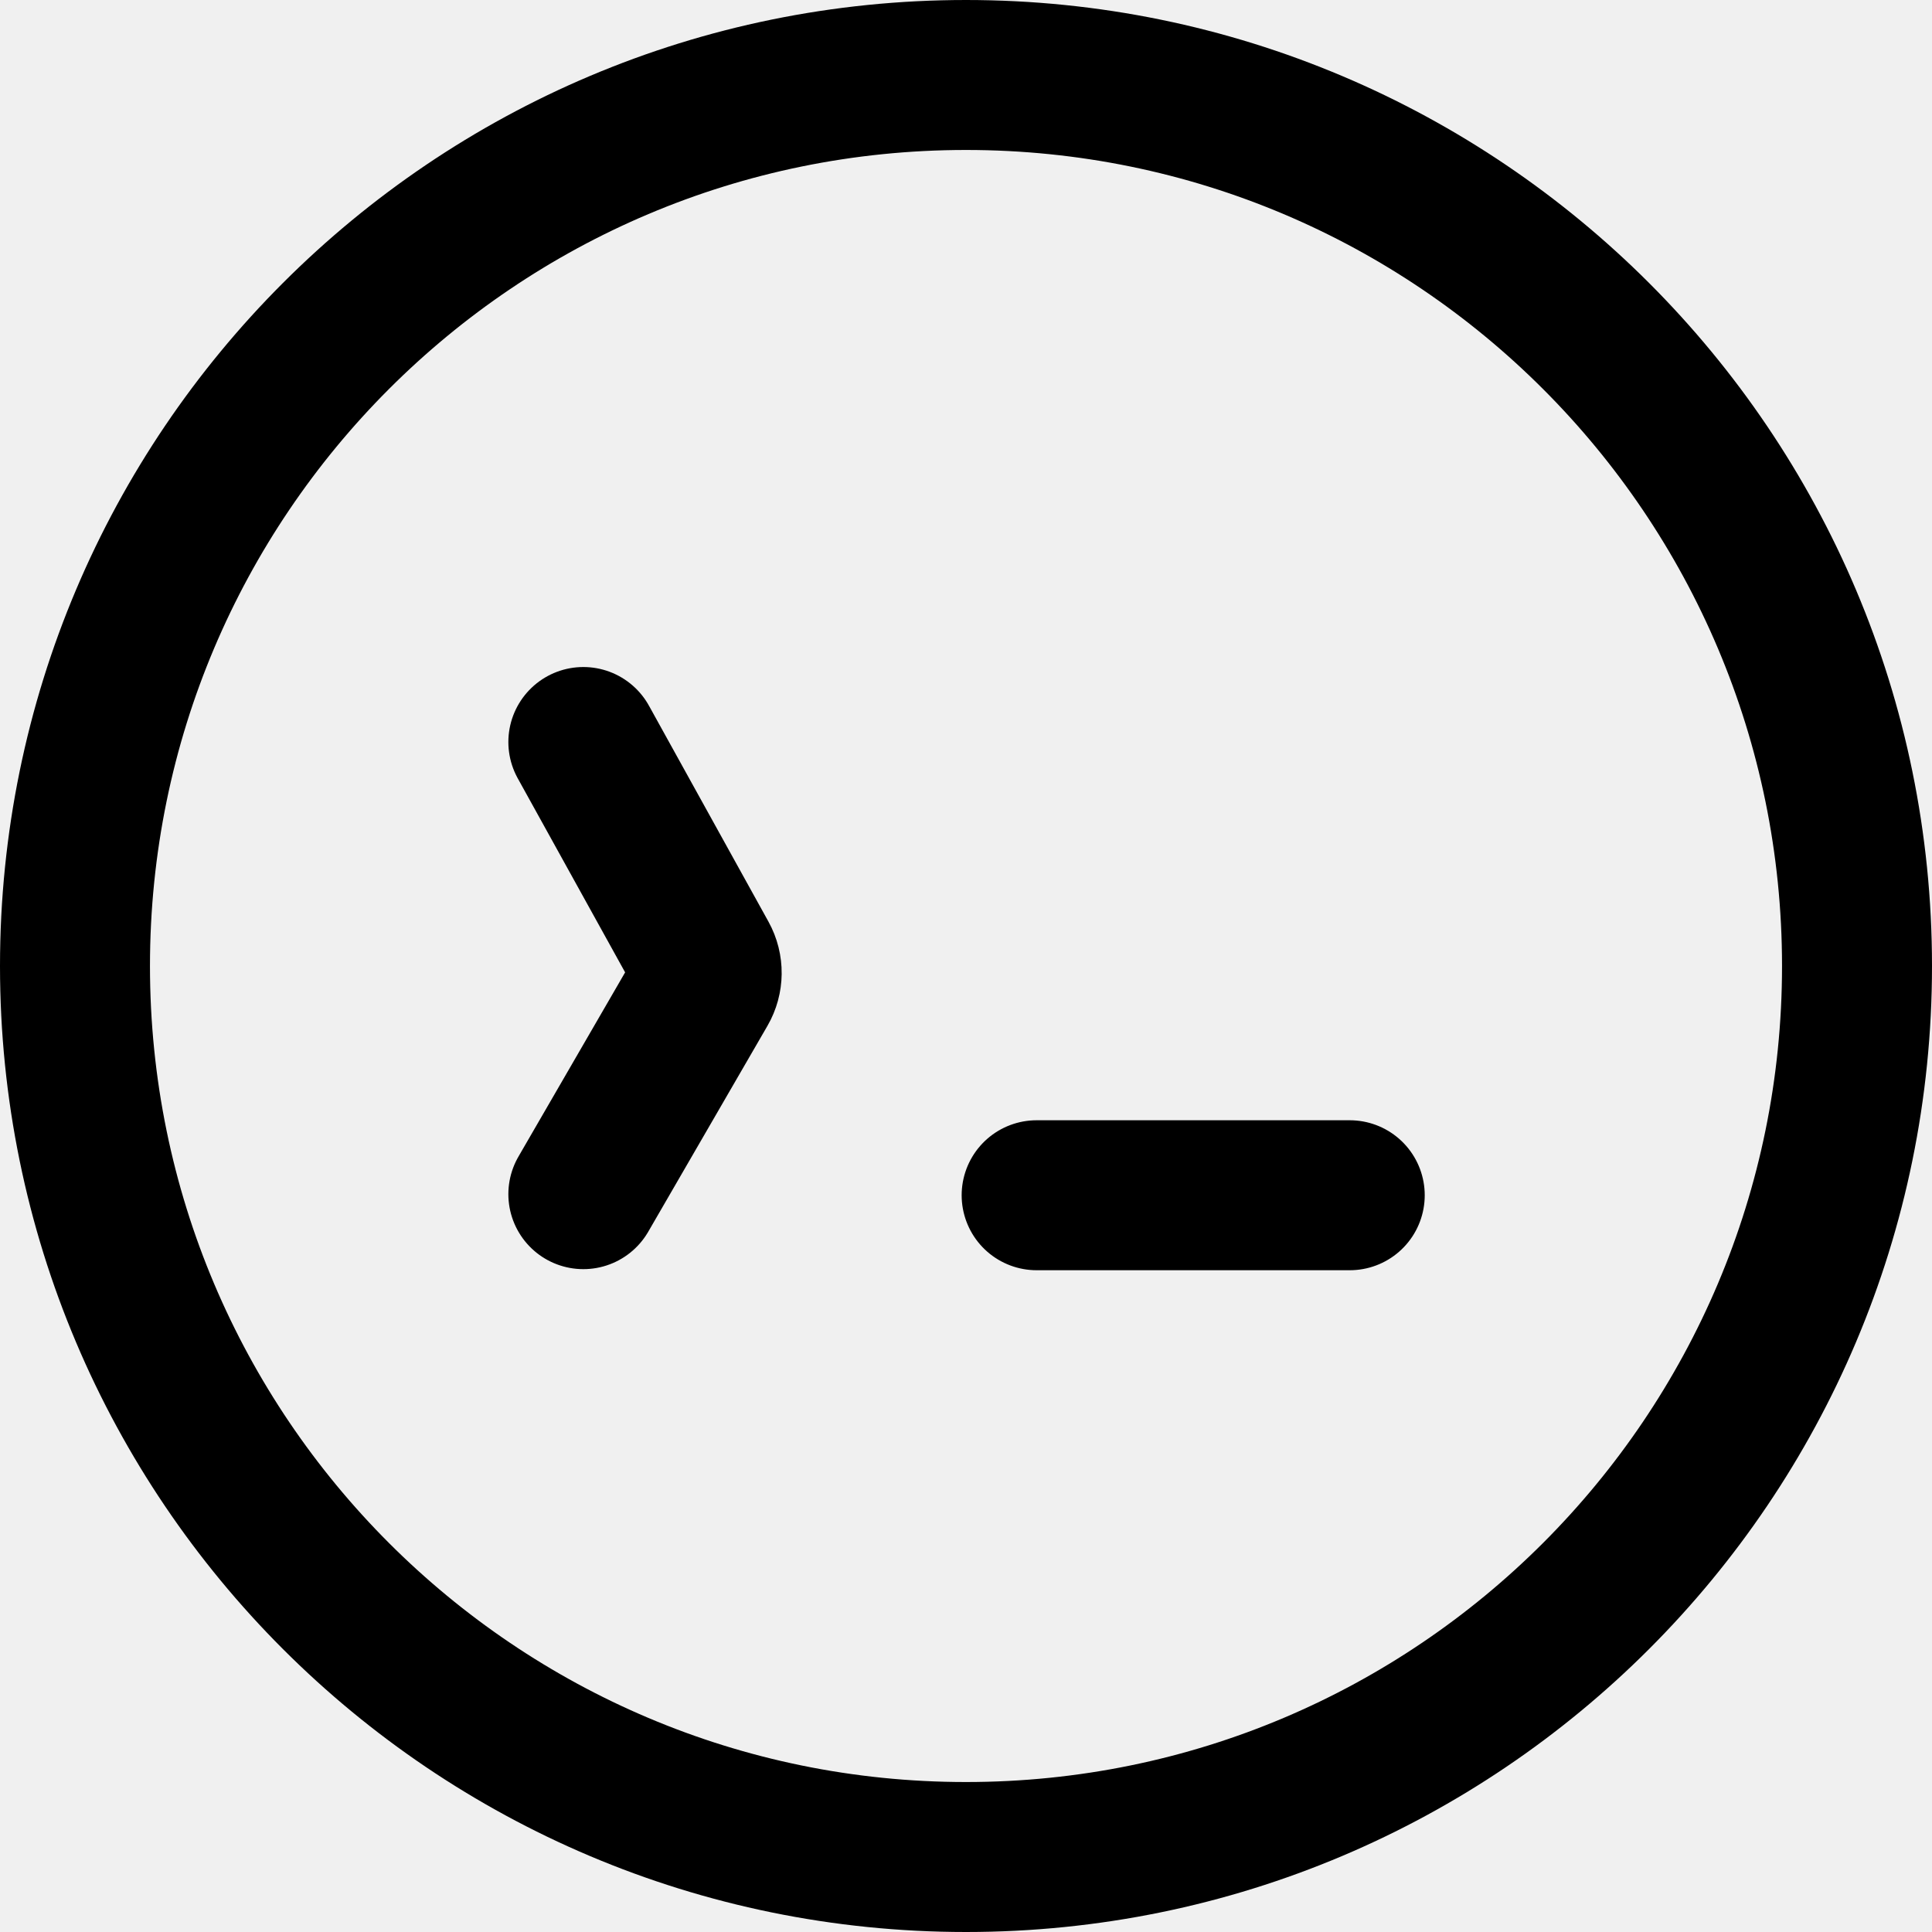
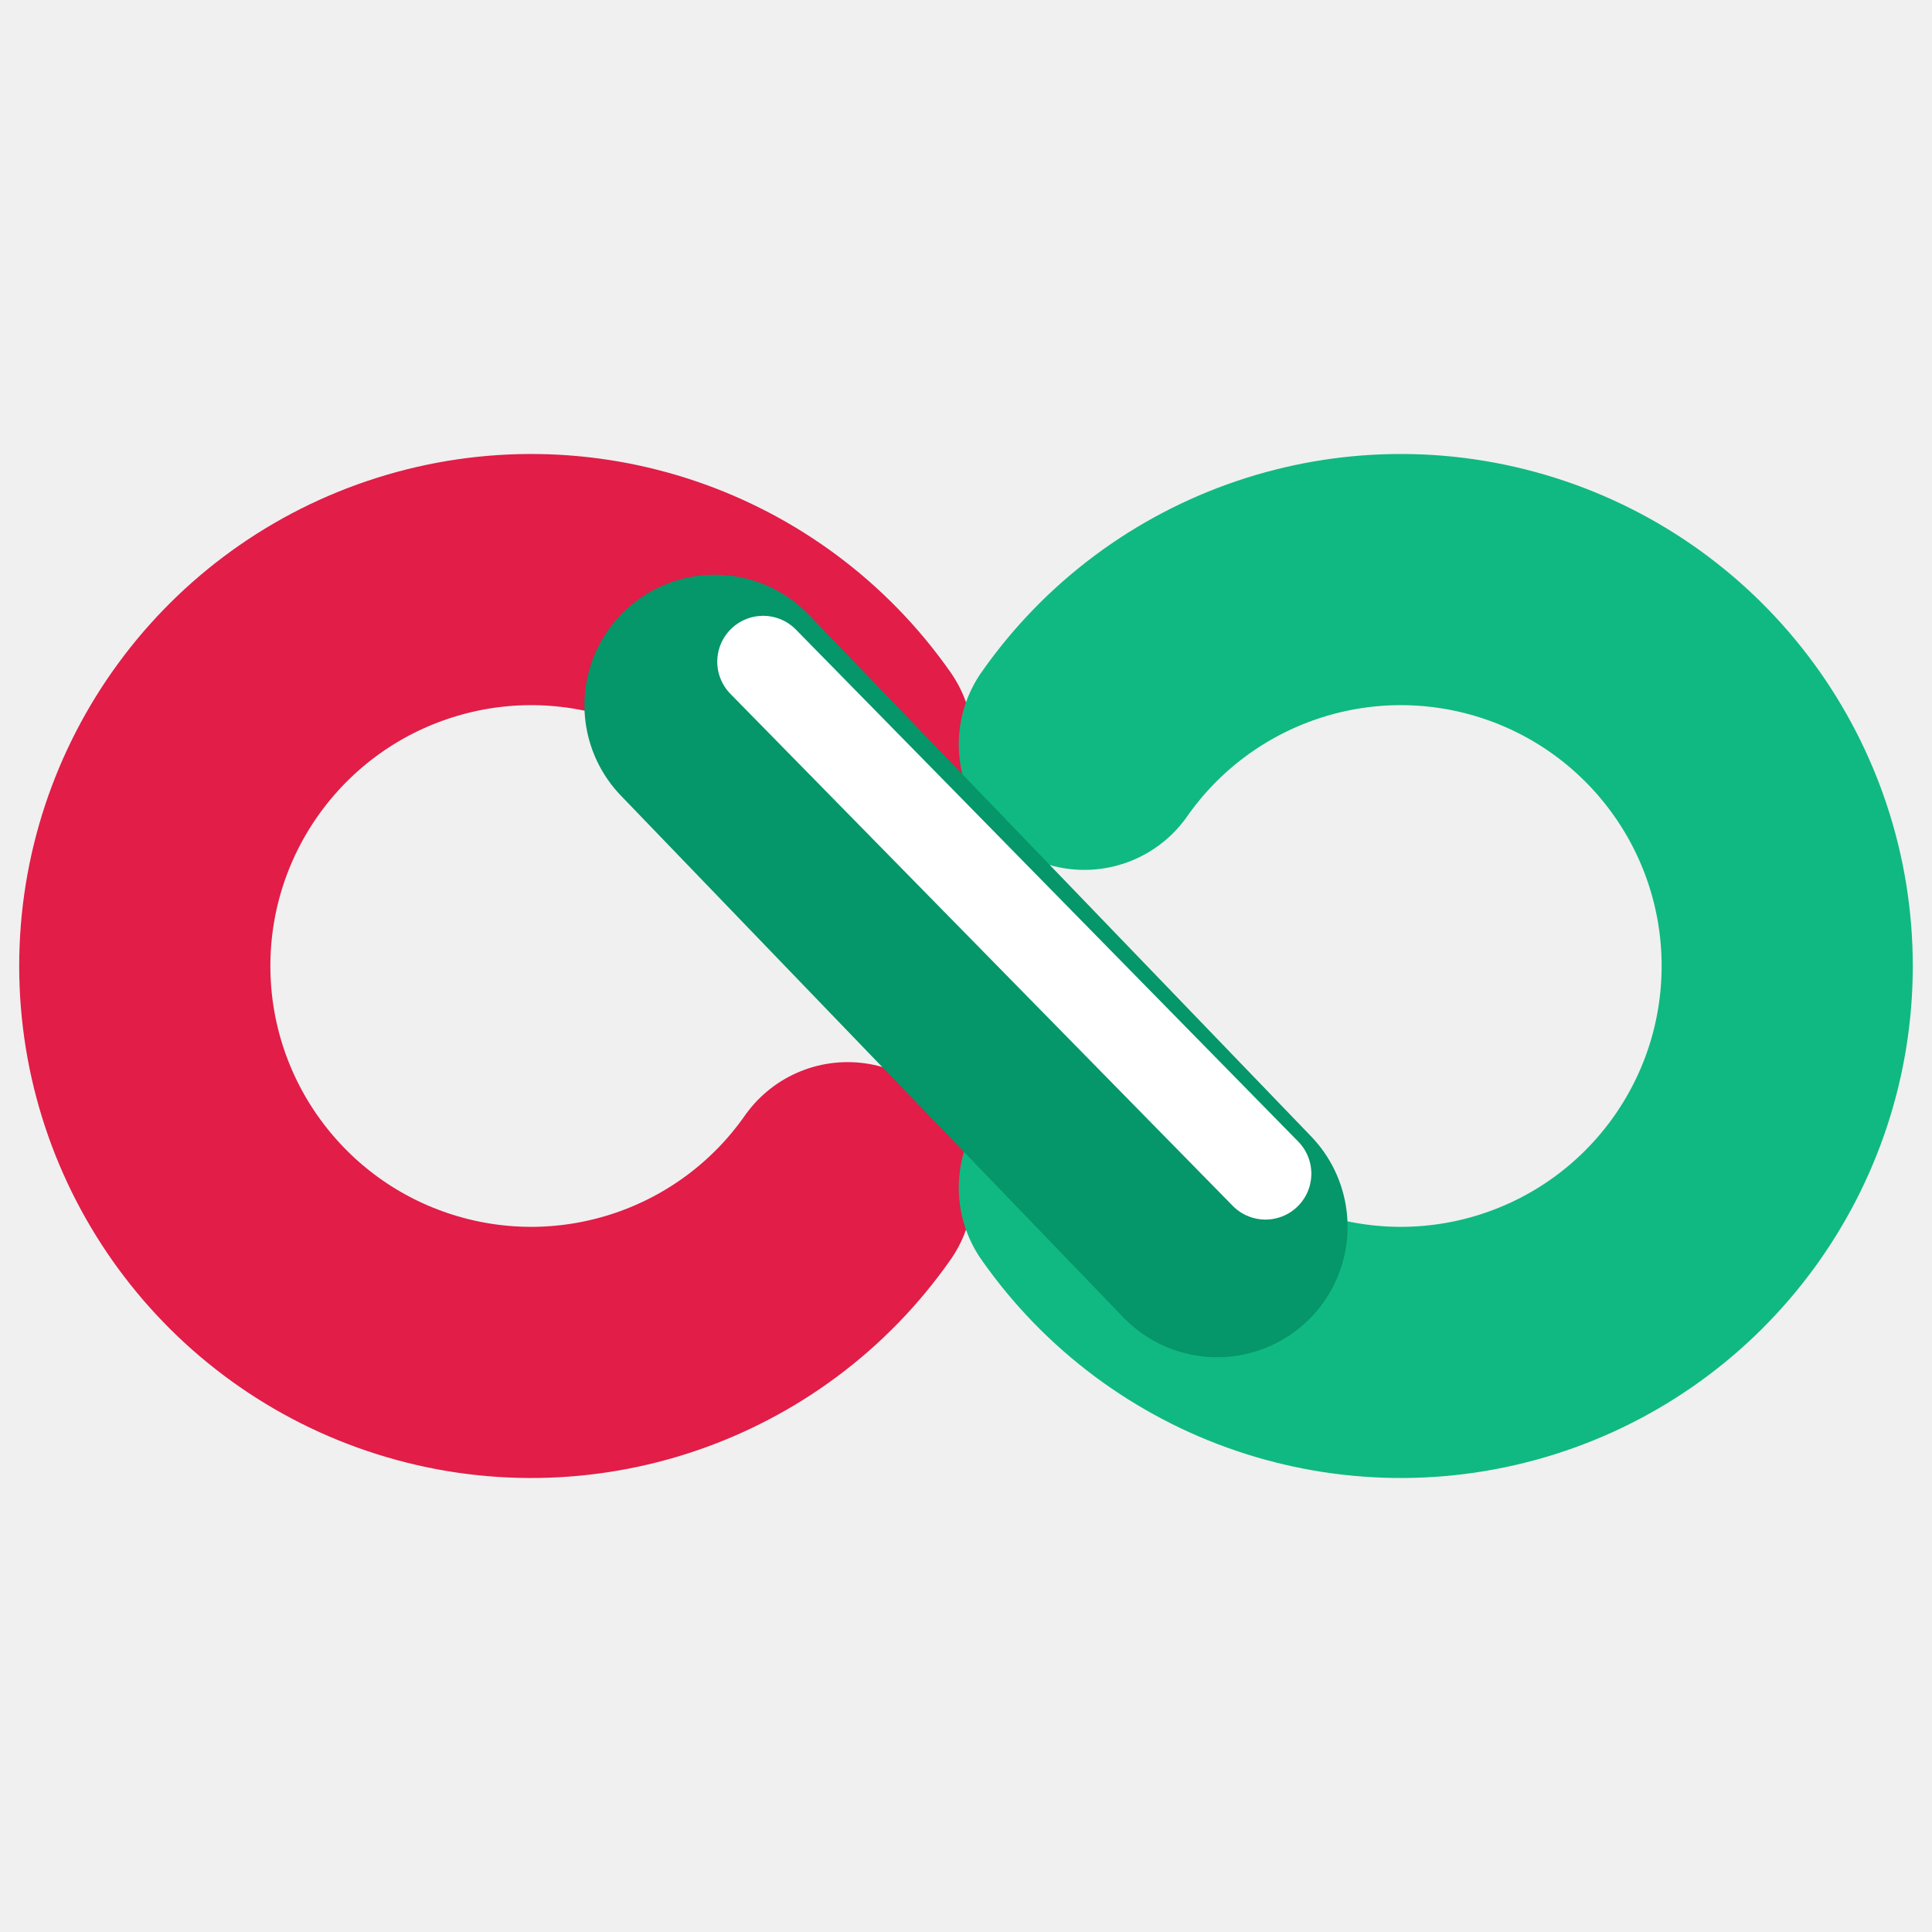
- <svg xmlns="http://www.w3.org/2000/svg" width="32" height="32" fill="none" viewBox="0 0 32 32">
-   <style>
-     path { stroke: #000; }
-     @media (prefers-color-scheme: dark) {
-       path { stroke: #fff; }
-     }
-   </style>
-   <path stroke-linecap="round" stroke-width="2.484" d="M22.356 19.797H17.17M9.662 12.29l1.979 3.576a.511.511 0 0 1-.005.504l-1.974 3.409M30.758 16c0 8.15-6.607 14.758-14.758 14.758-8.15 0-14.758-6.607-14.758-14.758C1.242 7.85 7.85 1.242 16 1.242c8.15 0 14.758 6.608 14.758 14.758Z" />
+ <svg xmlns="http://www.w3.org/2000/svg" width="32" height="32" fill="none" viewBox="0 0 40 32">
+   <path d="M17.55 11.41A8 8 0 1 0 17.55 20.59" stroke="#E11D48" stroke-linecap="round" stroke-linejoin="round" stroke-width="5.2" />
+   <path d="M22.45 11.41A8 8 0 1 1 22.45 20.59" stroke="#10B981" stroke-linecap="round" stroke-linejoin="round" stroke-width="5.2" />
+   <path d="M14.8 10.6 25.2 21.4" stroke="#059669" stroke-linecap="round" stroke-linejoin="round" stroke-width="5.4" />
+   <path d="M15.8 9.7 26.2 20.3" stroke="#fff" stroke-linecap="round" stroke-linejoin="round" stroke-width="1.9" />
</svg>
